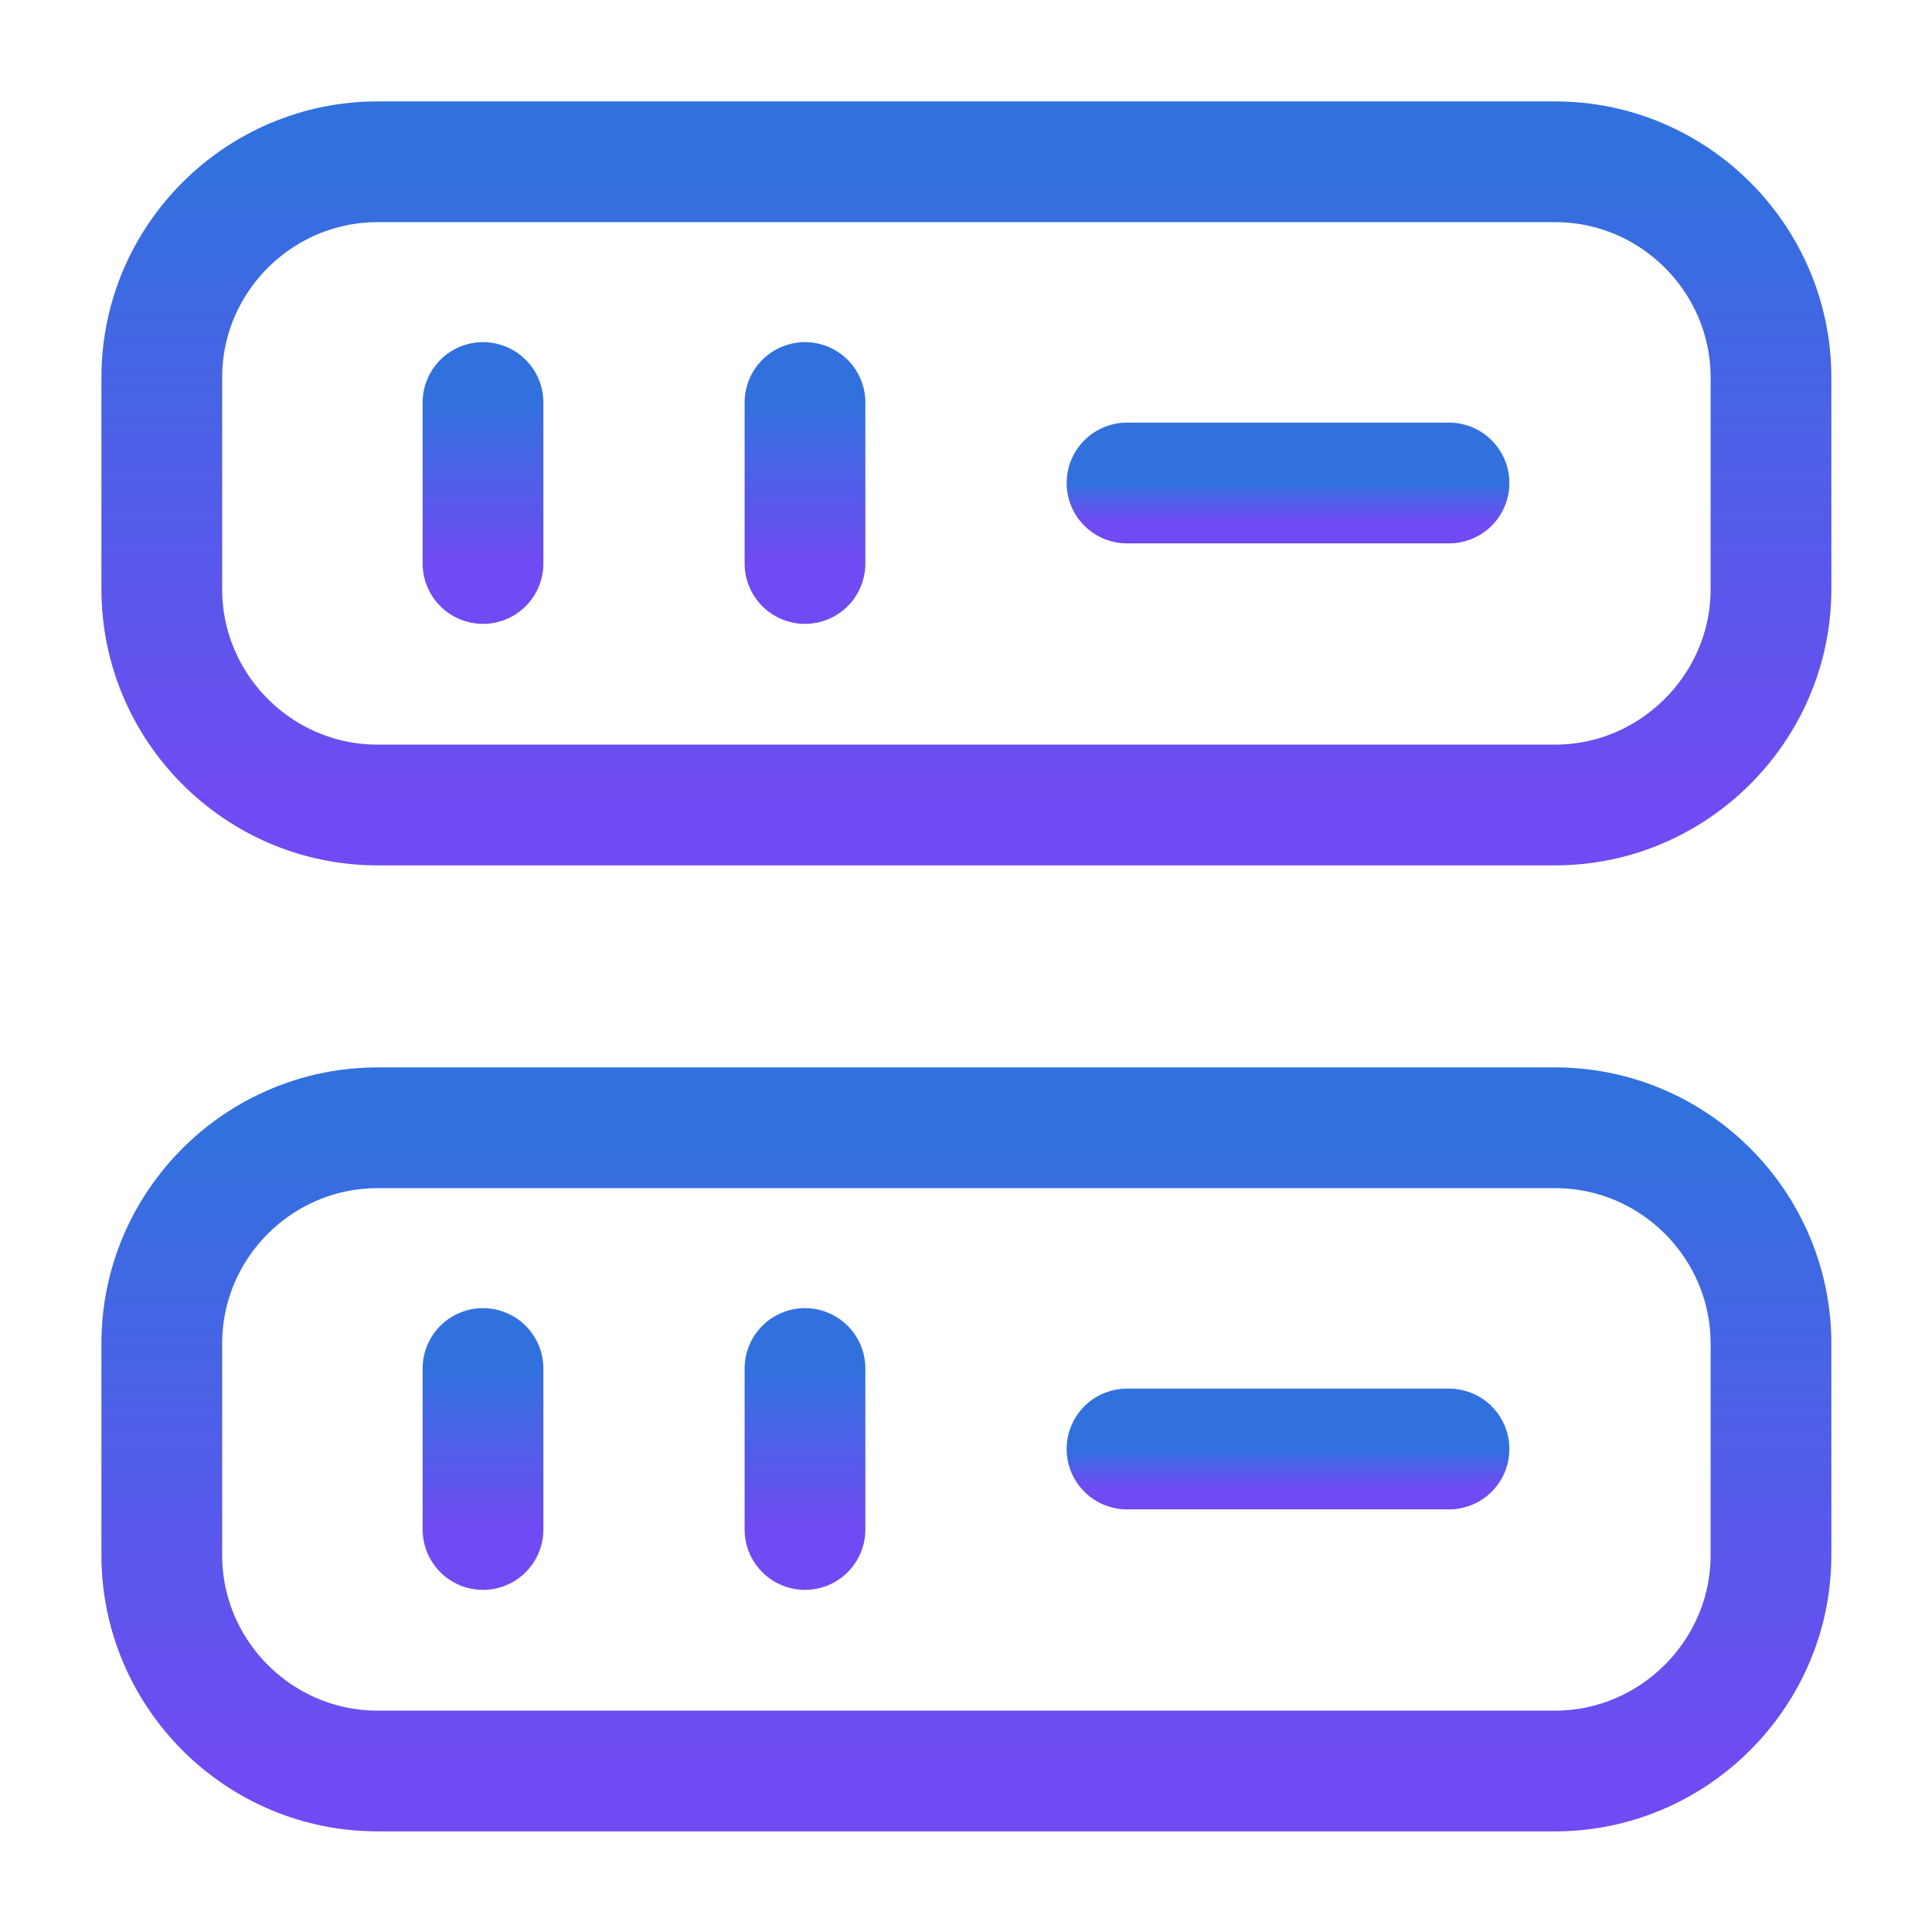
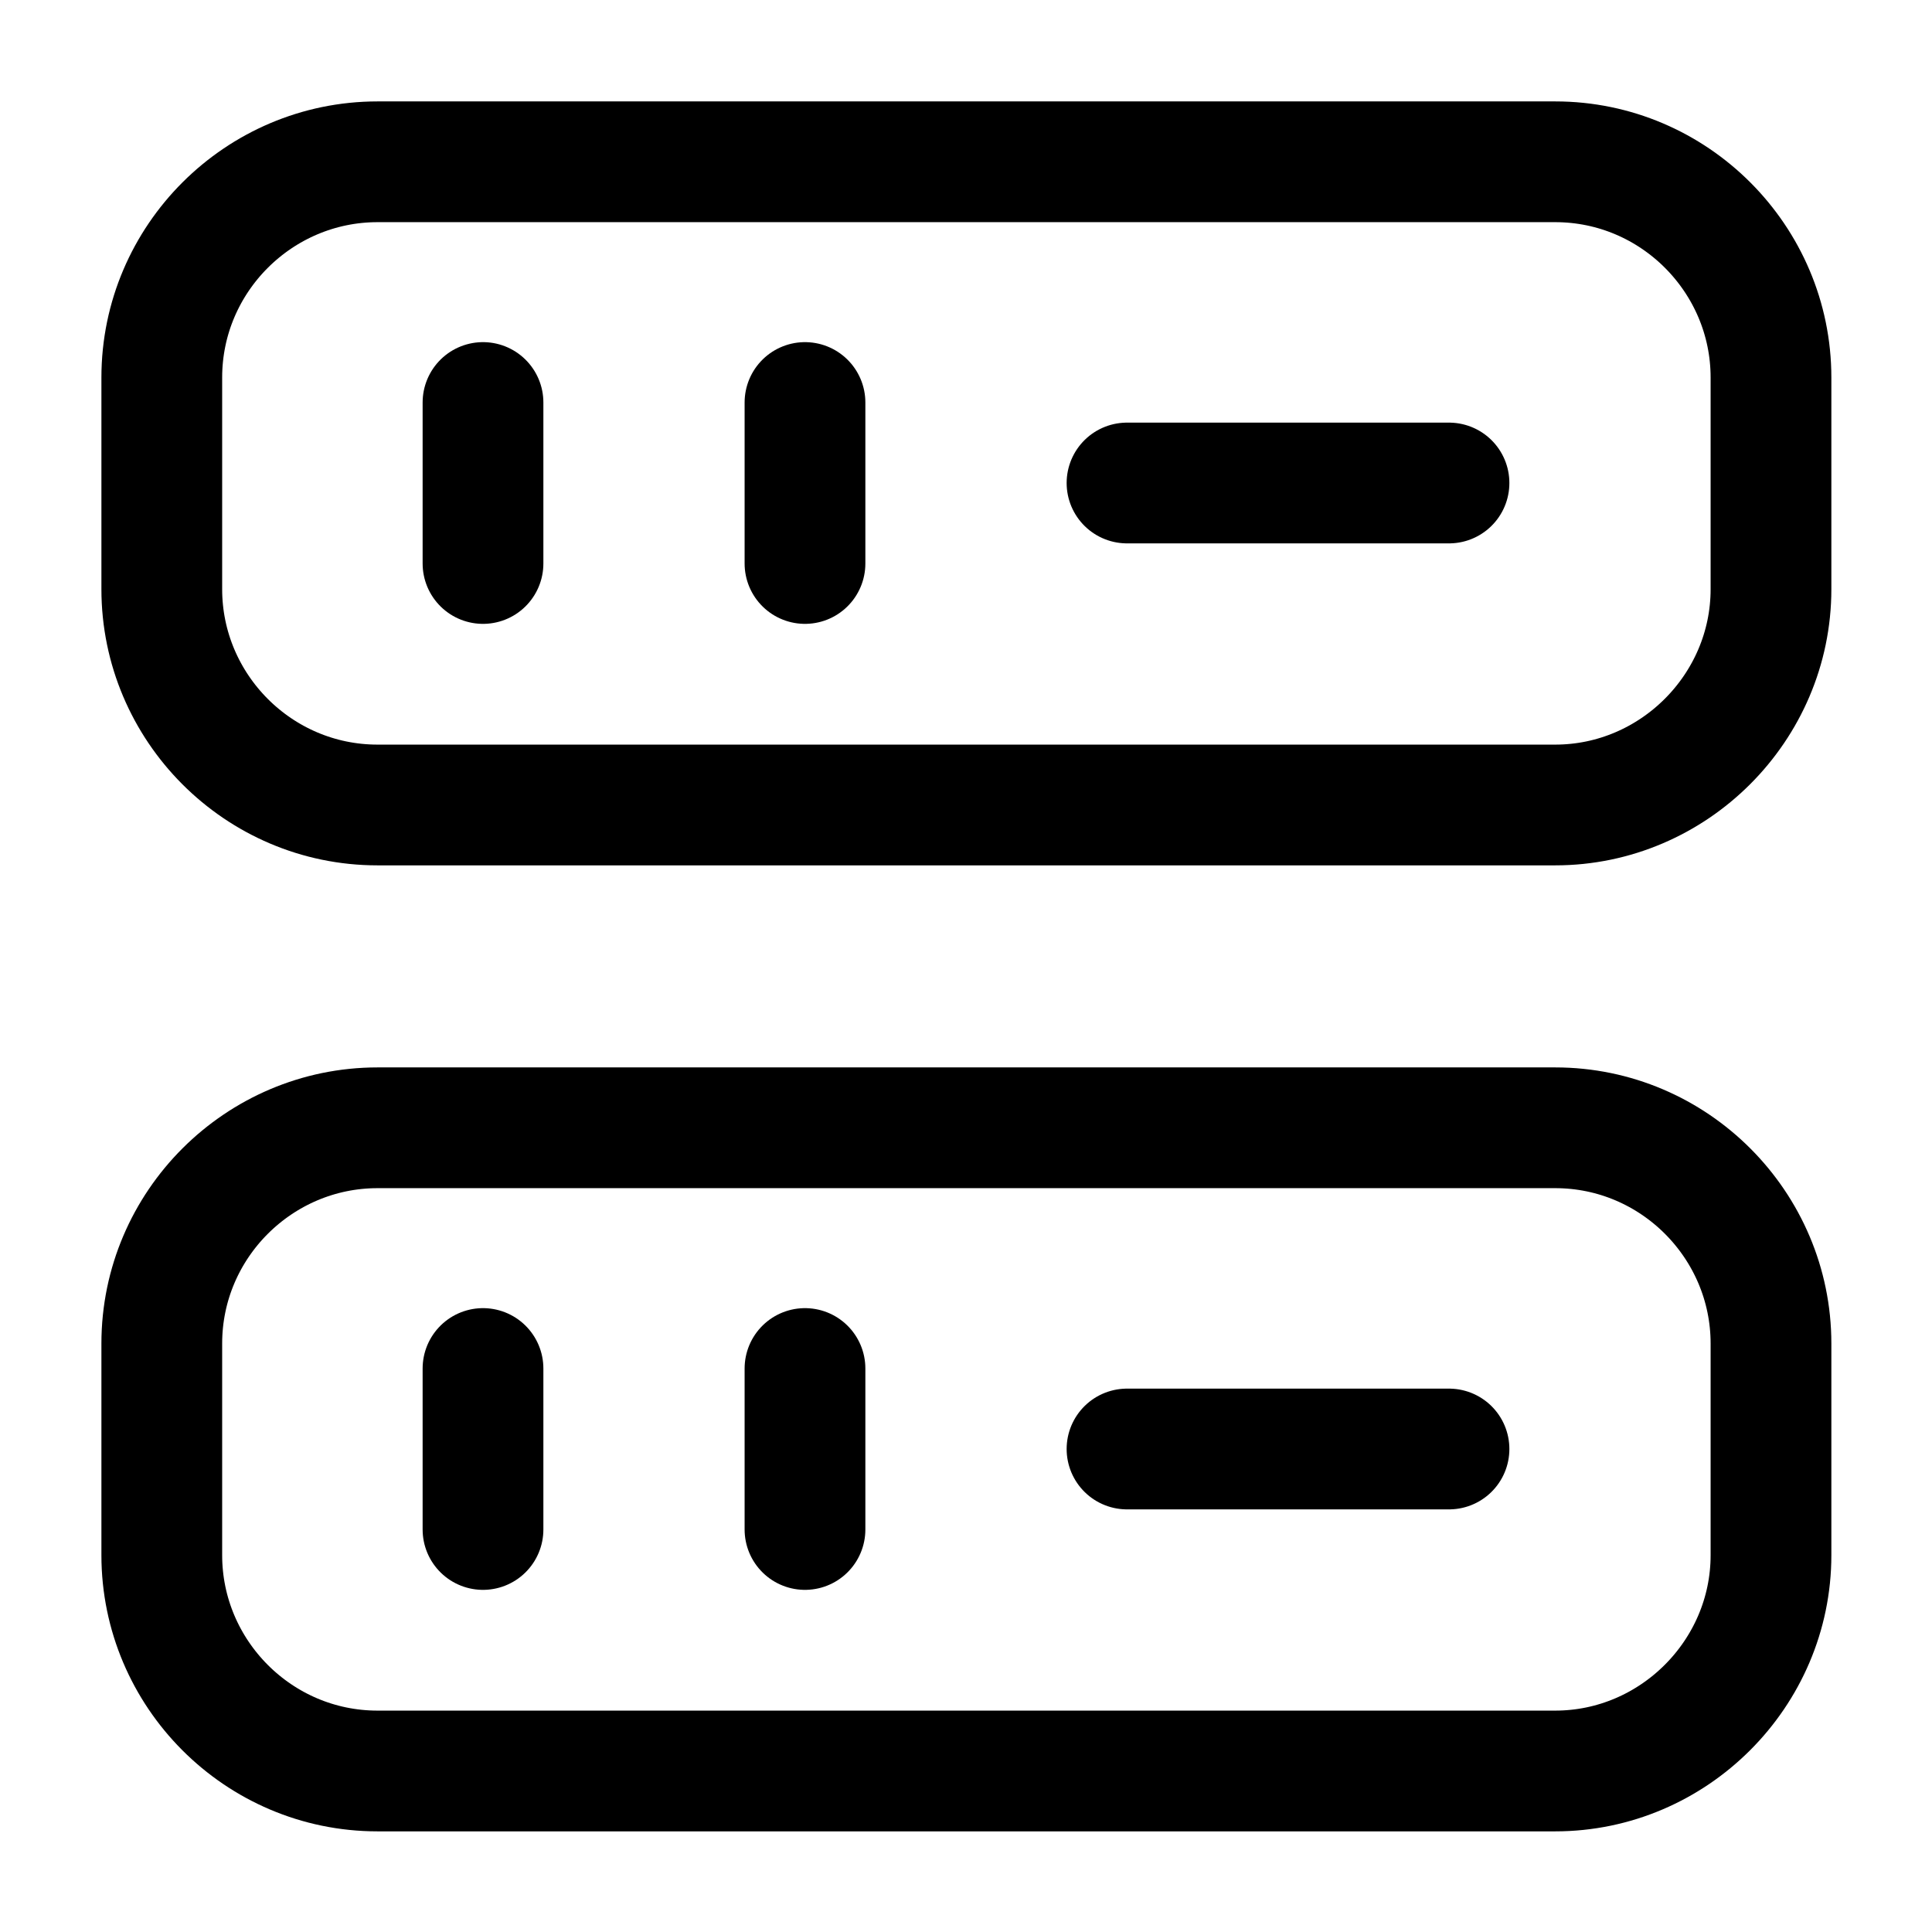
<svg xmlns="http://www.w3.org/2000/svg" width="50" height="50" viewBox="0 0 50 50" fill="none">
  <path d="M40.249 20.833H9.77C6.687 20.833 4.187 18.312 4.187 15.249V9.77C4.187 6.687 6.708 4.187 9.77 4.187H40.249C43.333 4.187 45.833 6.708 45.833 9.77V15.249C45.833 18.312 43.312 20.833 40.249 20.833Z" stroke="url(#paint0_linear_3001_102)" stroke-width="3.125" stroke-linecap="round" stroke-linejoin="round" />
  <path d="M40.249 45.833H9.77C6.687 45.833 4.187 43.312 4.187 40.249V34.77C4.187 31.687 6.708 29.187 9.77 29.187H40.249C43.333 29.187 45.833 31.708 45.833 34.77V40.249C45.833 43.312 43.312 45.833 40.249 45.833Z" stroke="url(#paint1_linear_3001_102)" stroke-width="3.125" stroke-linecap="round" stroke-linejoin="round" />
  <path d="M12.5 10.417V14.583" stroke="url(#paint2_linear_3001_102)" stroke-width="3.125" stroke-linecap="round" stroke-linejoin="round" />
  <path d="M20.833 10.417V14.583" stroke="url(#paint3_linear_3001_102)" stroke-width="3.125" stroke-linecap="round" stroke-linejoin="round" />
  <path d="M12.5 35.417V39.583" stroke="url(#paint4_linear_3001_102)" stroke-width="3.125" stroke-linecap="round" stroke-linejoin="round" />
  <path d="M20.833 35.417V39.583" stroke="url(#paint5_linear_3001_102)" stroke-width="3.125" stroke-linecap="round" stroke-linejoin="round" />
  <path d="M29.167 12.5H37.5" stroke="url(#paint6_linear_3001_102)" stroke-width="3.125" stroke-linecap="round" stroke-linejoin="round" />
  <path d="M29.167 37.5H37.5" stroke="url(#paint7_linear_3001_102)" stroke-width="3.125" stroke-linecap="round" stroke-linejoin="round" />
  <defs>
    <linearGradient id="paint0_linear_3001_102" x1="25.01" y1="4.187" x2="25.01" y2="20.833" gradientUnits="userSpaceOnUse">
-       <stop stop-color="#3171DE" />
-       <stop offset="1" stop-color="#704AF2" />
+       <stop stopColor="#3171DE" />
+       <stop offset="1" stopColor="#704AF2" />
    </linearGradient>
    <linearGradient id="paint1_linear_3001_102" x1="25.01" y1="29.187" x2="25.01" y2="45.833" gradientUnits="userSpaceOnUse">
-       <stop stop-color="#3171DE" />
-       <stop offset="1" stop-color="#704AF2" />
+       <stop stopColor="#3171DE" />
+       <stop offset="1" stopColor="#704AF2" />
    </linearGradient>
    <linearGradient id="paint2_linear_3001_102" x1="13" y1="10.417" x2="13" y2="14.583" gradientUnits="userSpaceOnUse">
-       <stop stop-color="#3171DE" />
-       <stop offset="1" stop-color="#704AF2" />
+       <stop stopColor="#3171DE" />
+       <stop offset="1" stopColor="#704AF2" />
    </linearGradient>
    <linearGradient id="paint3_linear_3001_102" x1="21.333" y1="10.417" x2="21.333" y2="14.583" gradientUnits="userSpaceOnUse">
-       <stop stop-color="#3171DE" />
-       <stop offset="1" stop-color="#704AF2" />
+       <stop stopColor="#3171DE" />
+       <stop offset="1" stopColor="#704AF2" />
    </linearGradient>
    <linearGradient id="paint4_linear_3001_102" x1="13" y1="35.417" x2="13" y2="39.583" gradientUnits="userSpaceOnUse">
-       <stop stop-color="#3171DE" />
-       <stop offset="1" stop-color="#704AF2" />
+       <stop stopColor="#3171DE" />
+       <stop offset="1" stopColor="#704AF2" />
    </linearGradient>
    <linearGradient id="paint5_linear_3001_102" x1="21.333" y1="35.417" x2="21.333" y2="39.583" gradientUnits="userSpaceOnUse">
-       <stop stop-color="#3171DE" />
-       <stop offset="1" stop-color="#704AF2" />
+       <stop stopColor="#3171DE" />
+       <stop offset="1" stopColor="#704AF2" />
    </linearGradient>
    <linearGradient id="paint6_linear_3001_102" x1="33.333" y1="12.5" x2="33.333" y2="13.5" gradientUnits="userSpaceOnUse">
-       <stop stop-color="#3171DE" />
-       <stop offset="1" stop-color="#704AF2" />
+       <stop stopColor="#3171DE" />
+       <stop offset="1" stopColor="#704AF2" />
    </linearGradient>
    <linearGradient id="paint7_linear_3001_102" x1="33.333" y1="37.5" x2="33.333" y2="38.5" gradientUnits="userSpaceOnUse">
-       <stop stop-color="#3171DE" />
-       <stop offset="1" stop-color="#704AF2" />
+       <stop stopColor="#3171DE" />
+       <stop offset="1" stopColor="#704AF2" />
    </linearGradient>
  </defs>
</svg>
